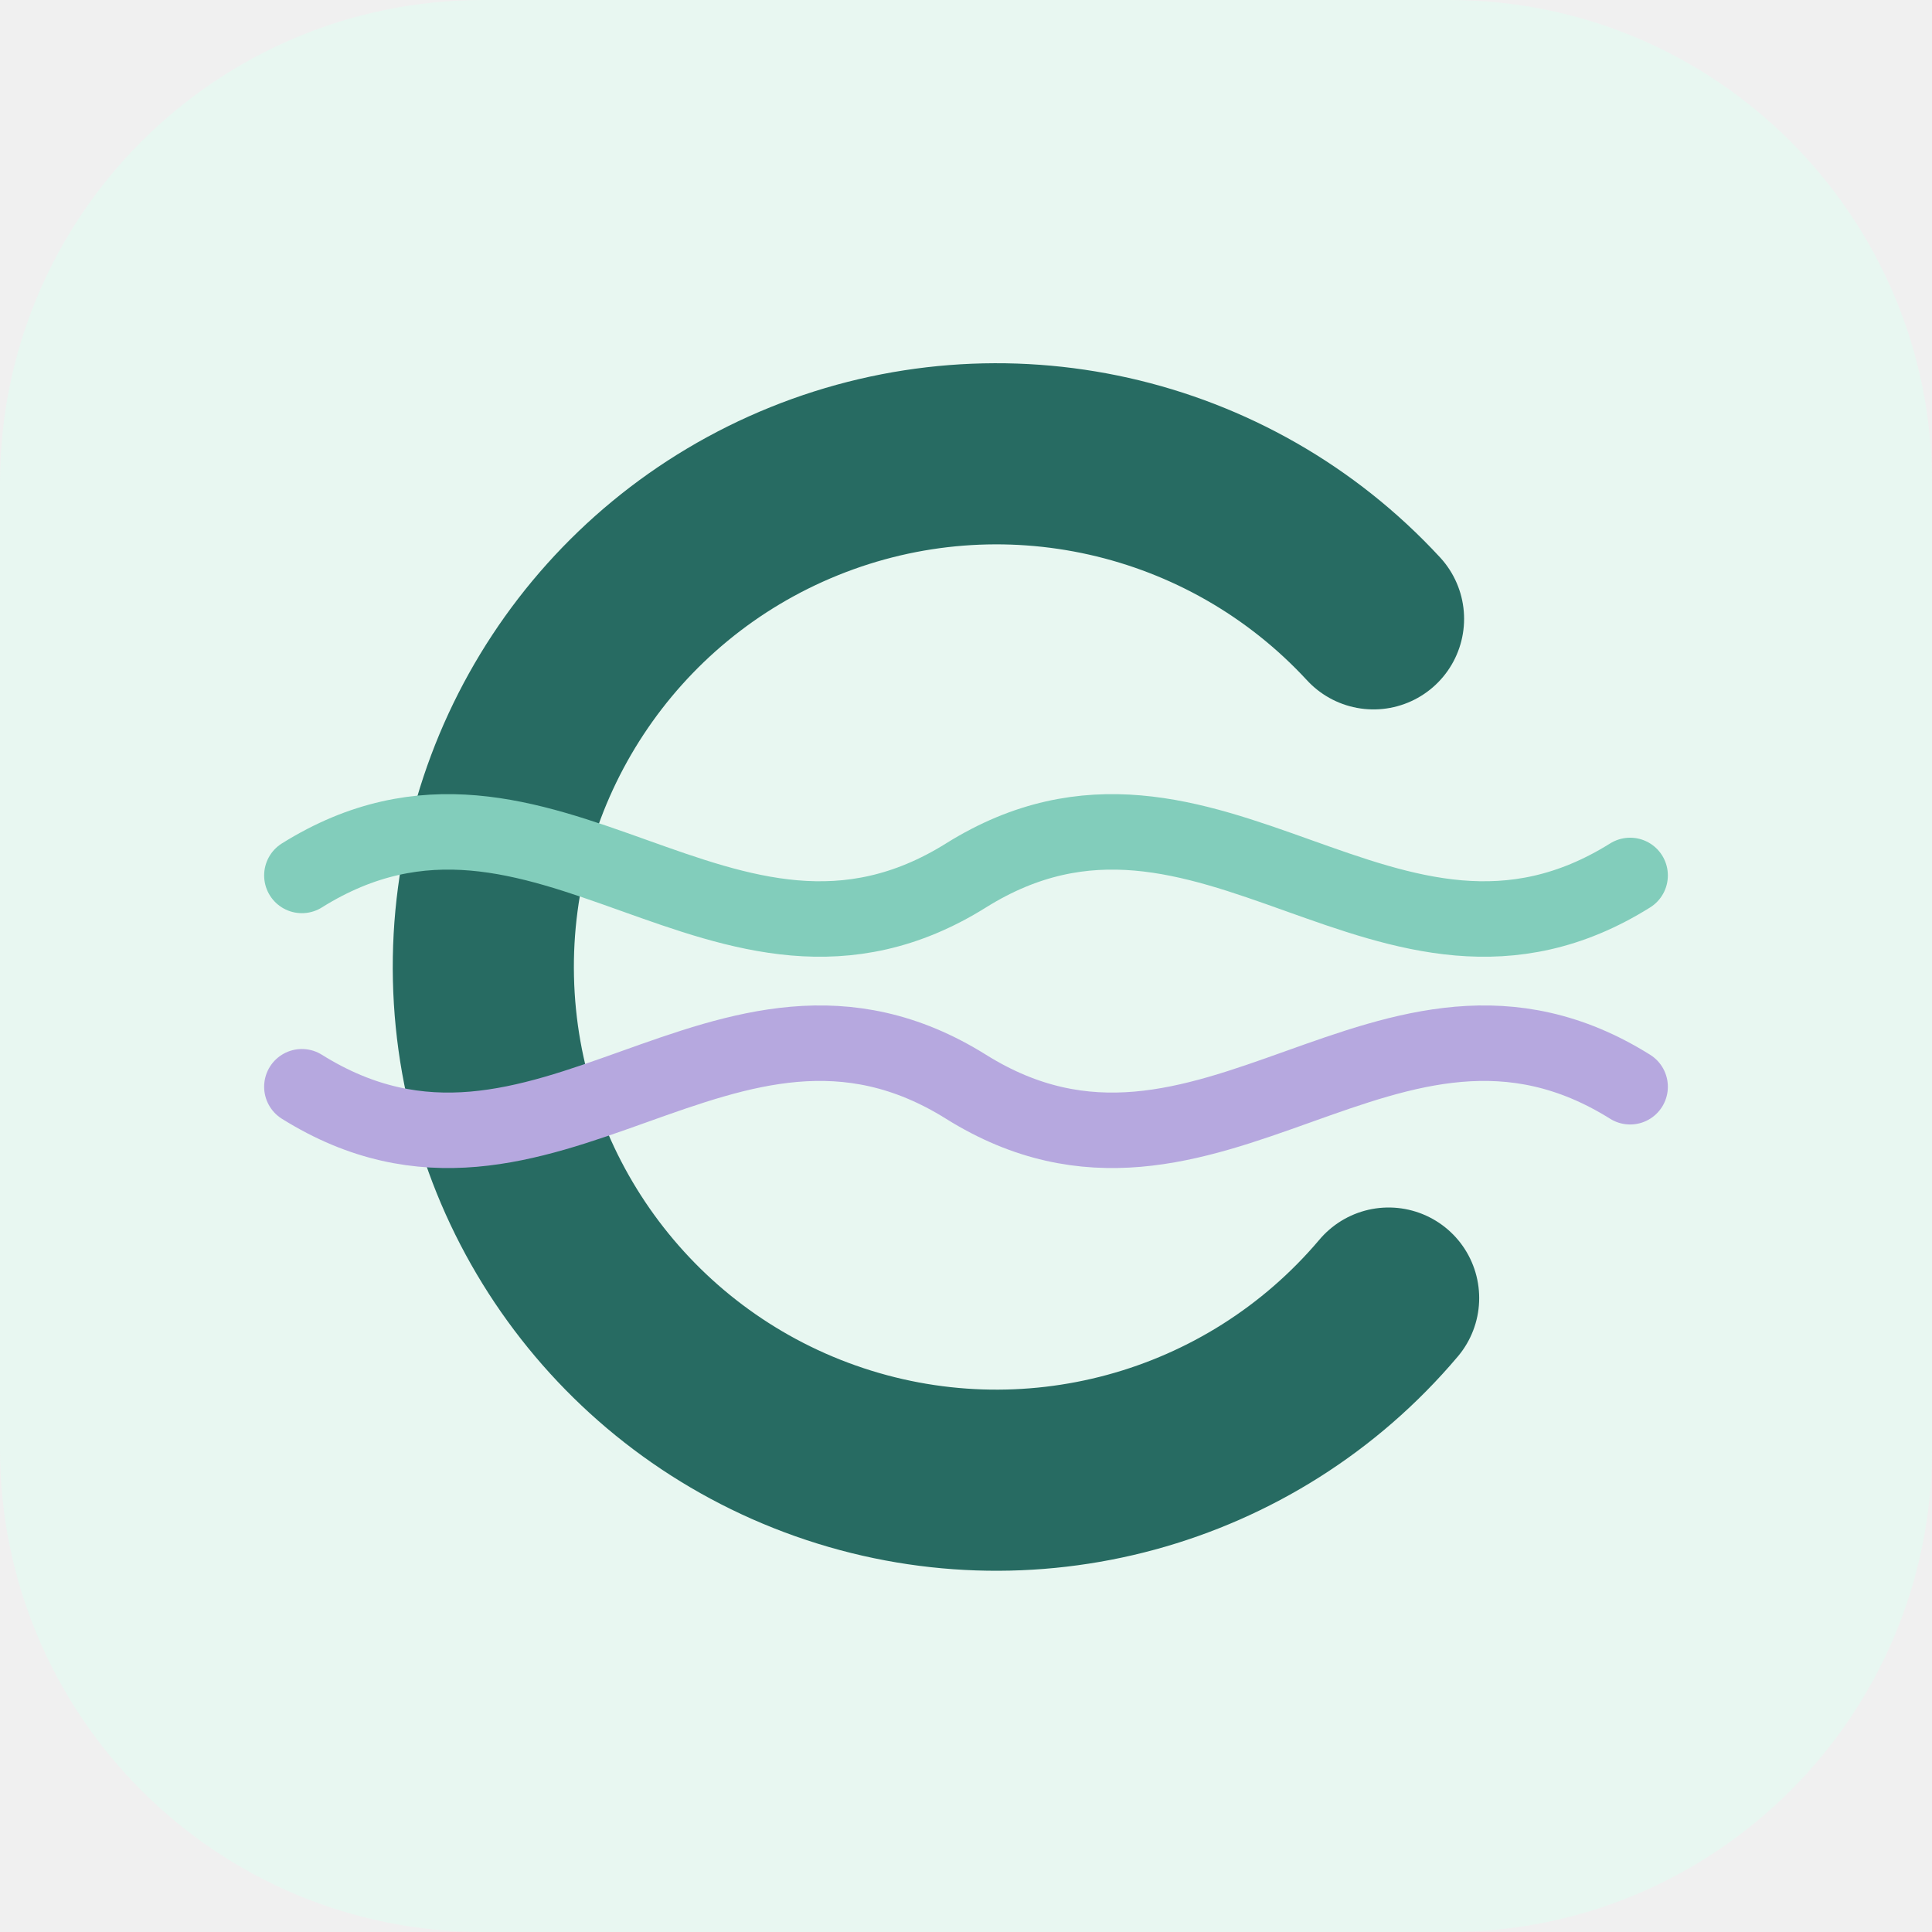
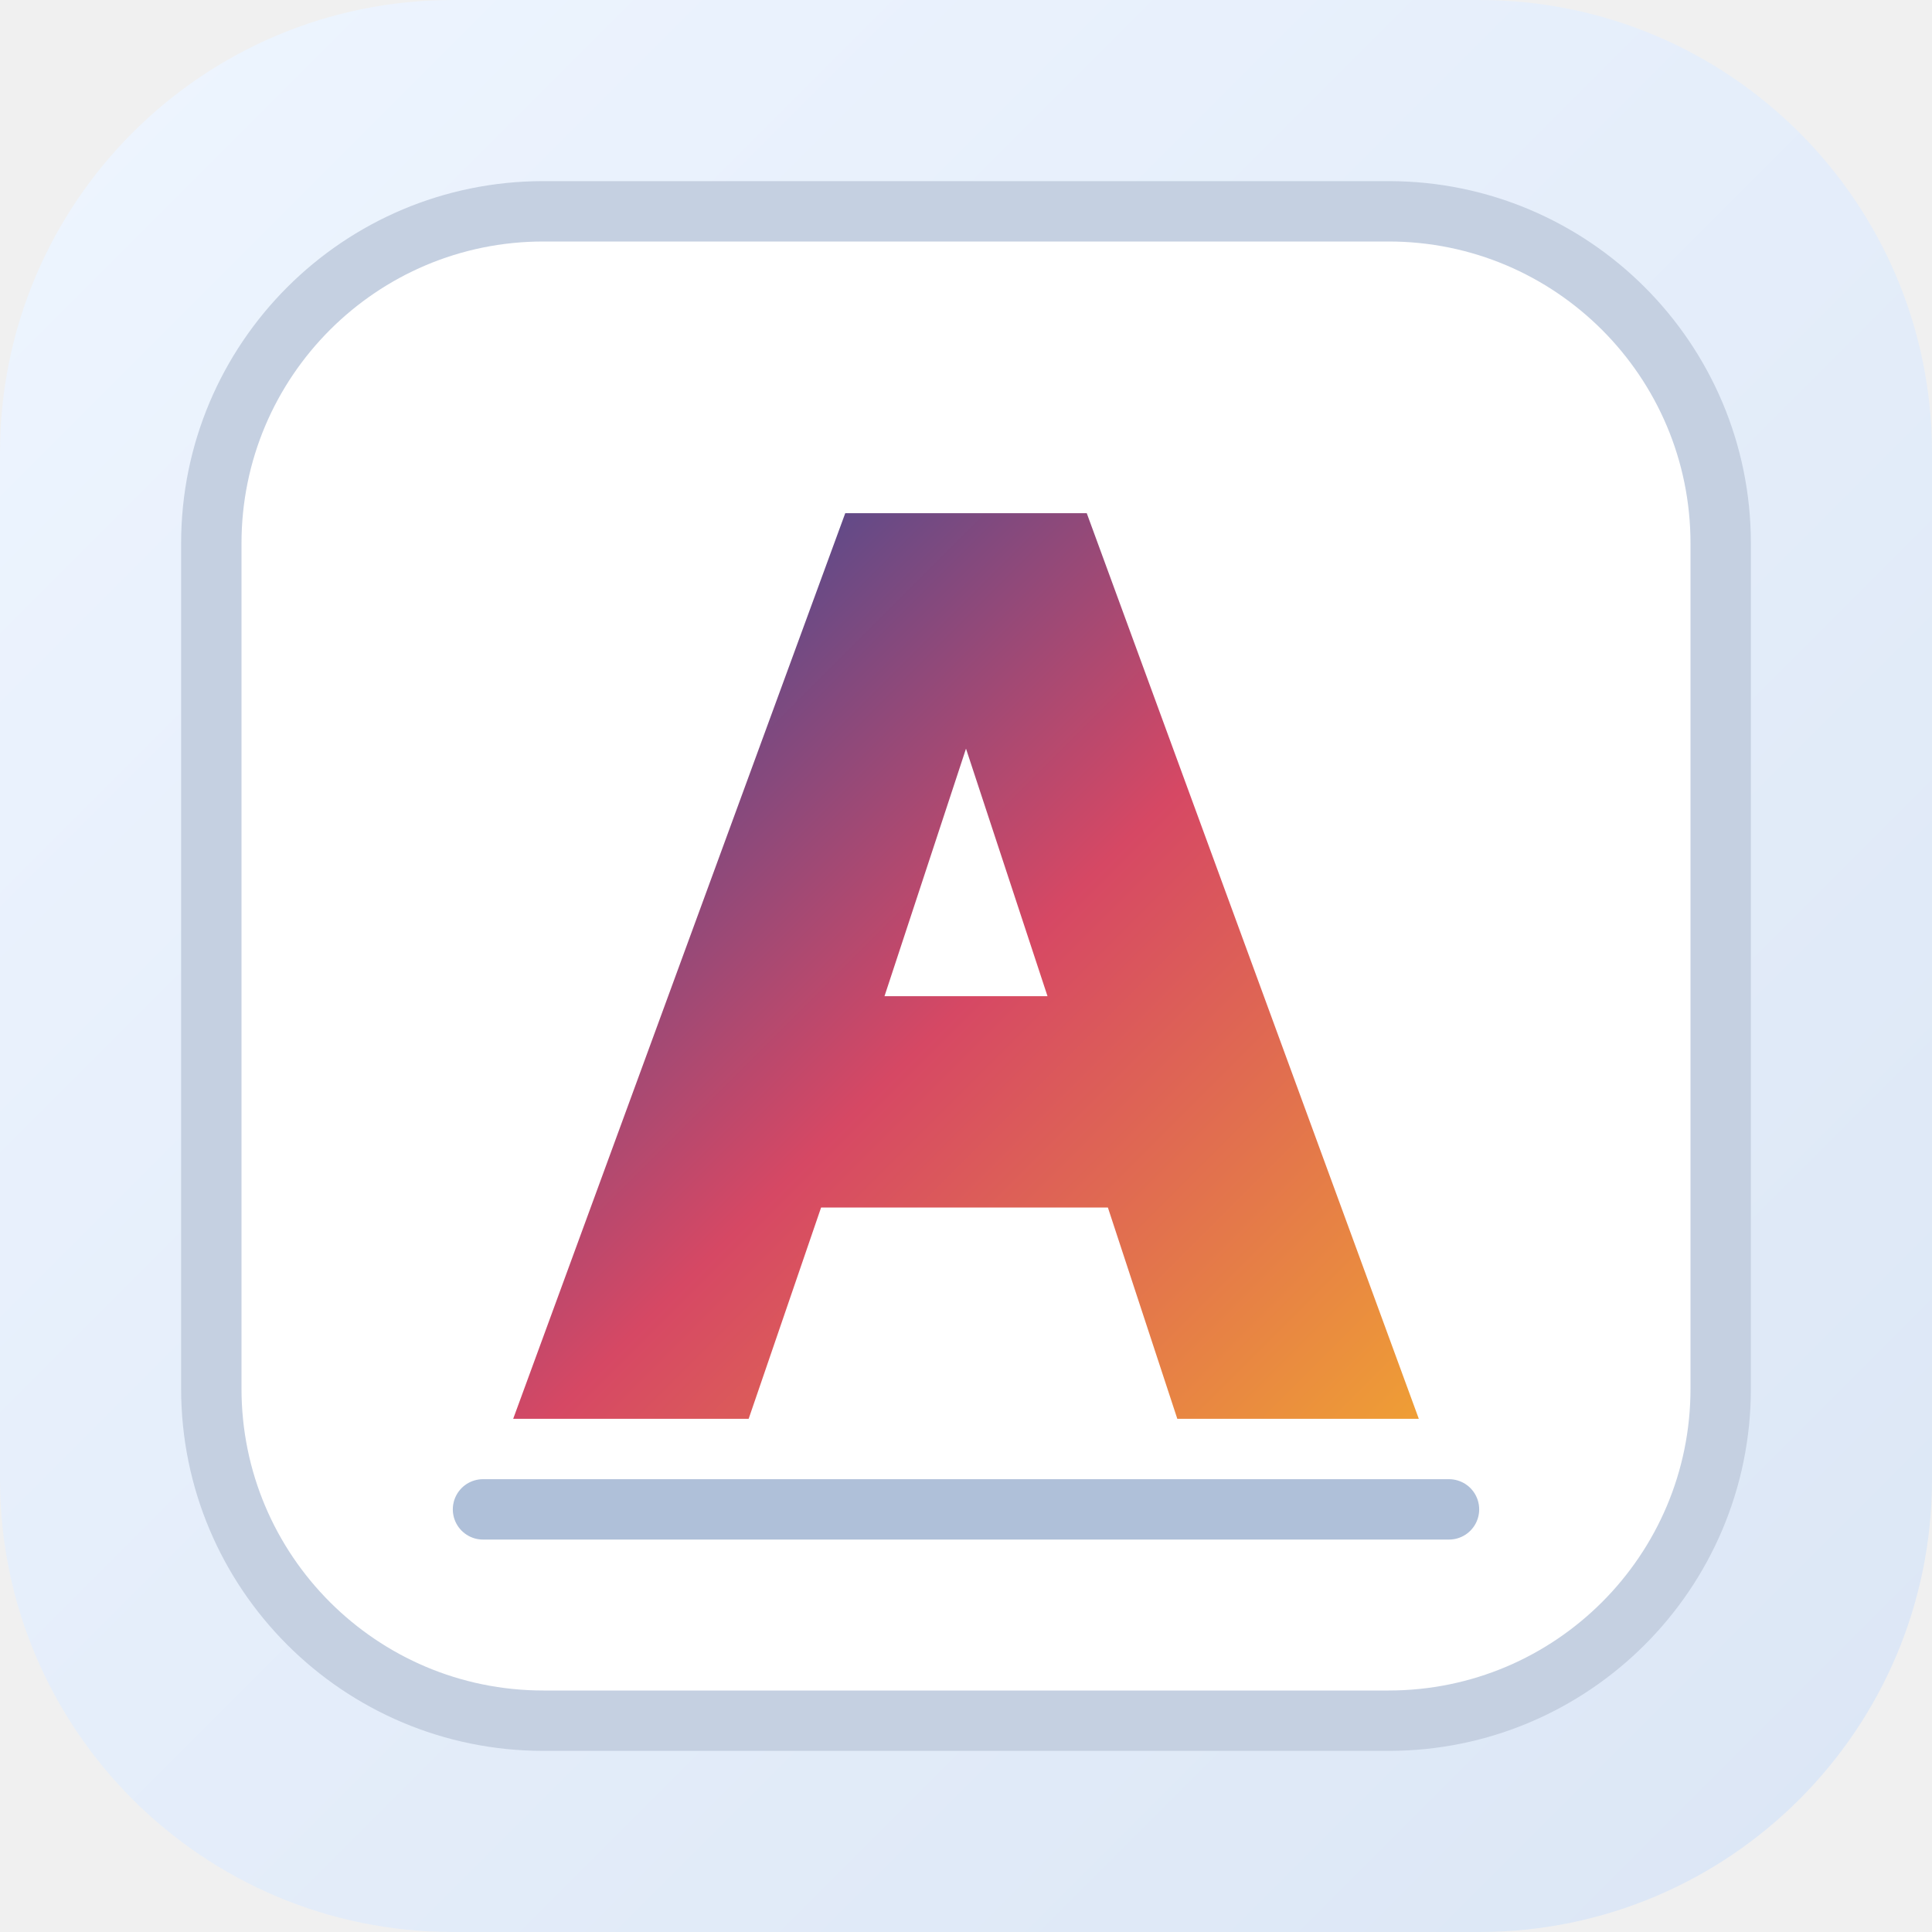
<svg xmlns="http://www.w3.org/2000/svg" viewBox="0 0 64 64">
-   <rect width="64" height="64" rx="16" fill="#e8f7f1" />
-   <path d="M45.5 20.5A17 17 0 1 0 46 43" fill="none" stroke="#276b62" stroke-width="6" stroke-linecap="round" />
-   <path d="M10 29c8-5 14 5 22 0s14 5 22 0" fill="none" stroke="#82cdbb" stroke-width="2.5" stroke-linecap="round" />
-   <path d="M10 36c8 5 14-5 22 0s14-5 22 0" fill="none" stroke="#b6a8df" stroke-width="2.5" stroke-linecap="round" />
+   <defs>
+     <linearGradient id="bg" x1="0" y1="0" x2="1" y2="1">
+       <stop stop-color="#eef5ff" />
+       <stop offset="1" stop-color="#dbe6f5" />
+     </linearGradient>
+     <linearGradient id="a" x1="0" y1="0" x2="1" y2="1">
+       <stop stop-color="#244b9b" />
+       <stop offset=".52" stop-color="#d64864" />
+       <stop offset="1" stop-color="#ef9e35" />
+     </linearGradient>
+   </defs>
+   <rect width="64" height="64" rx="15" fill="url(#bg)" />
+   <rect x="7" y="7" width="50" height="50" rx="11" fill="#fff" stroke="#c5d0e1" stroke-width="2" />
+   <path d="M17 47 28 17h8l11 30h-8l-2.3-7H27.2l-2.4 7H17Zm12.3-14h5.4L32 24.8 29.3 33Z" fill="url(#a)" />
+   <path d="M16 50h32" stroke="#9bb0cf" stroke-width="2" stroke-linecap="round" opacity=".8" />
</svg>
